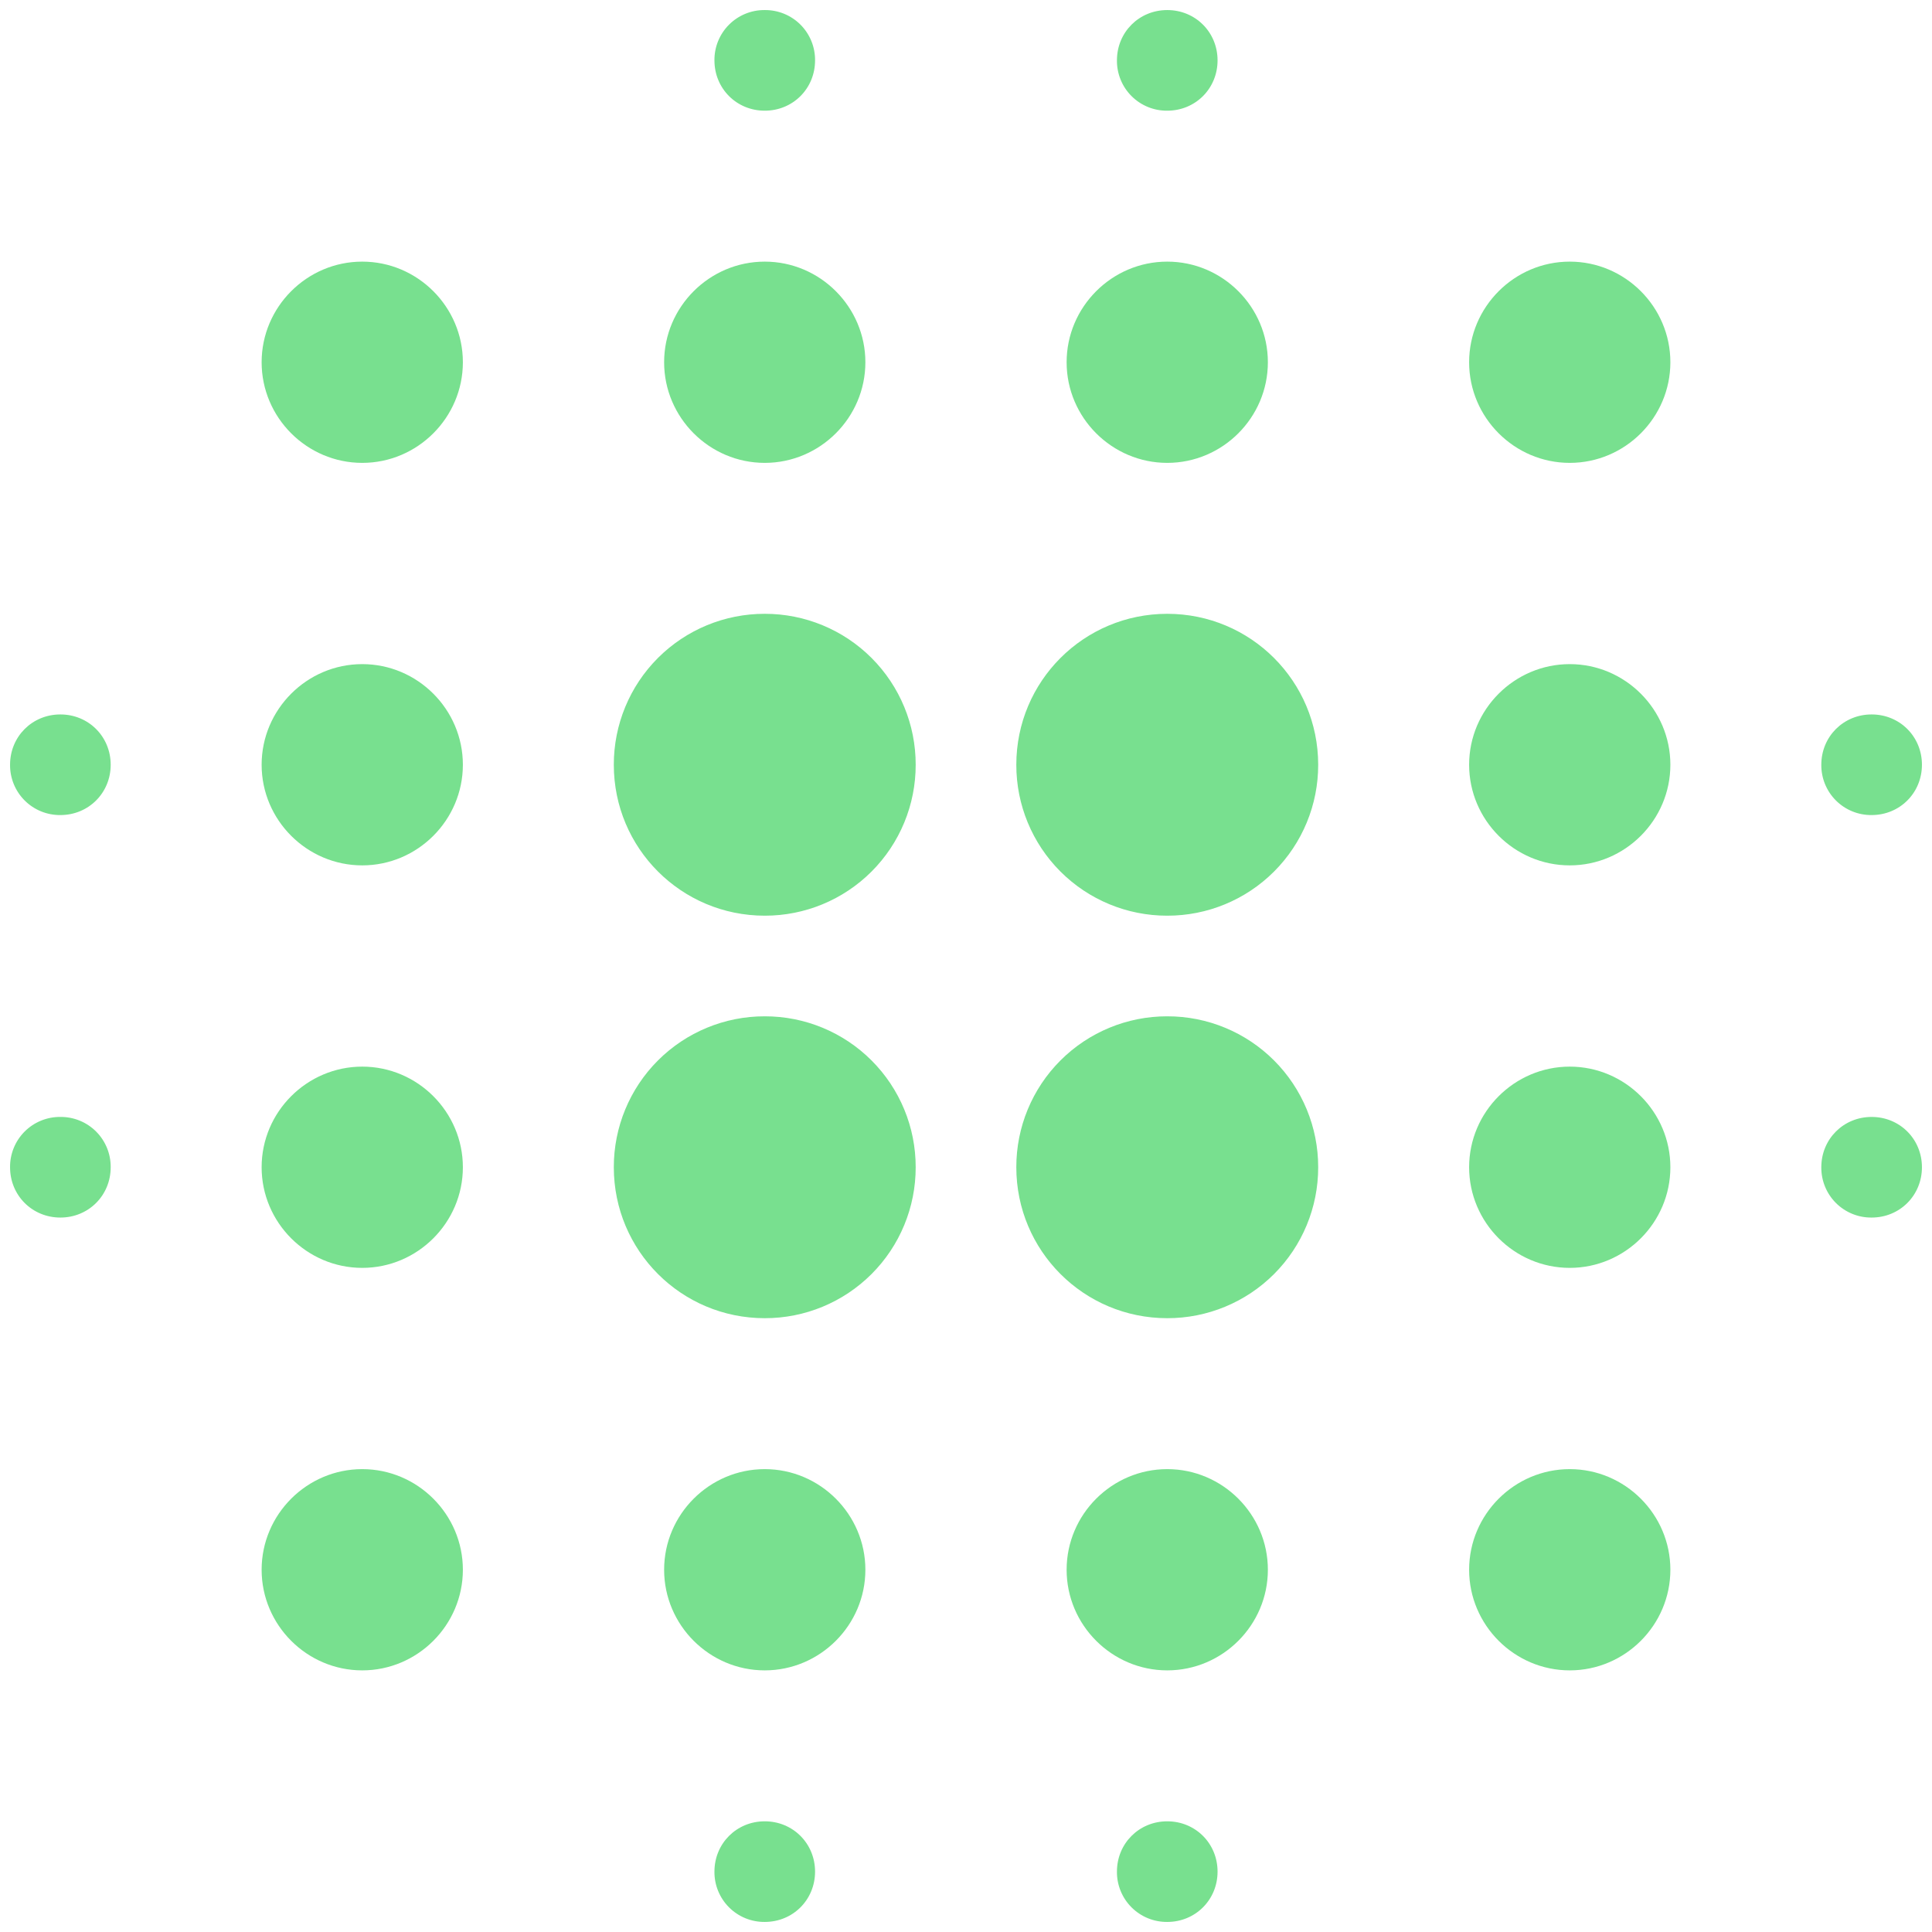
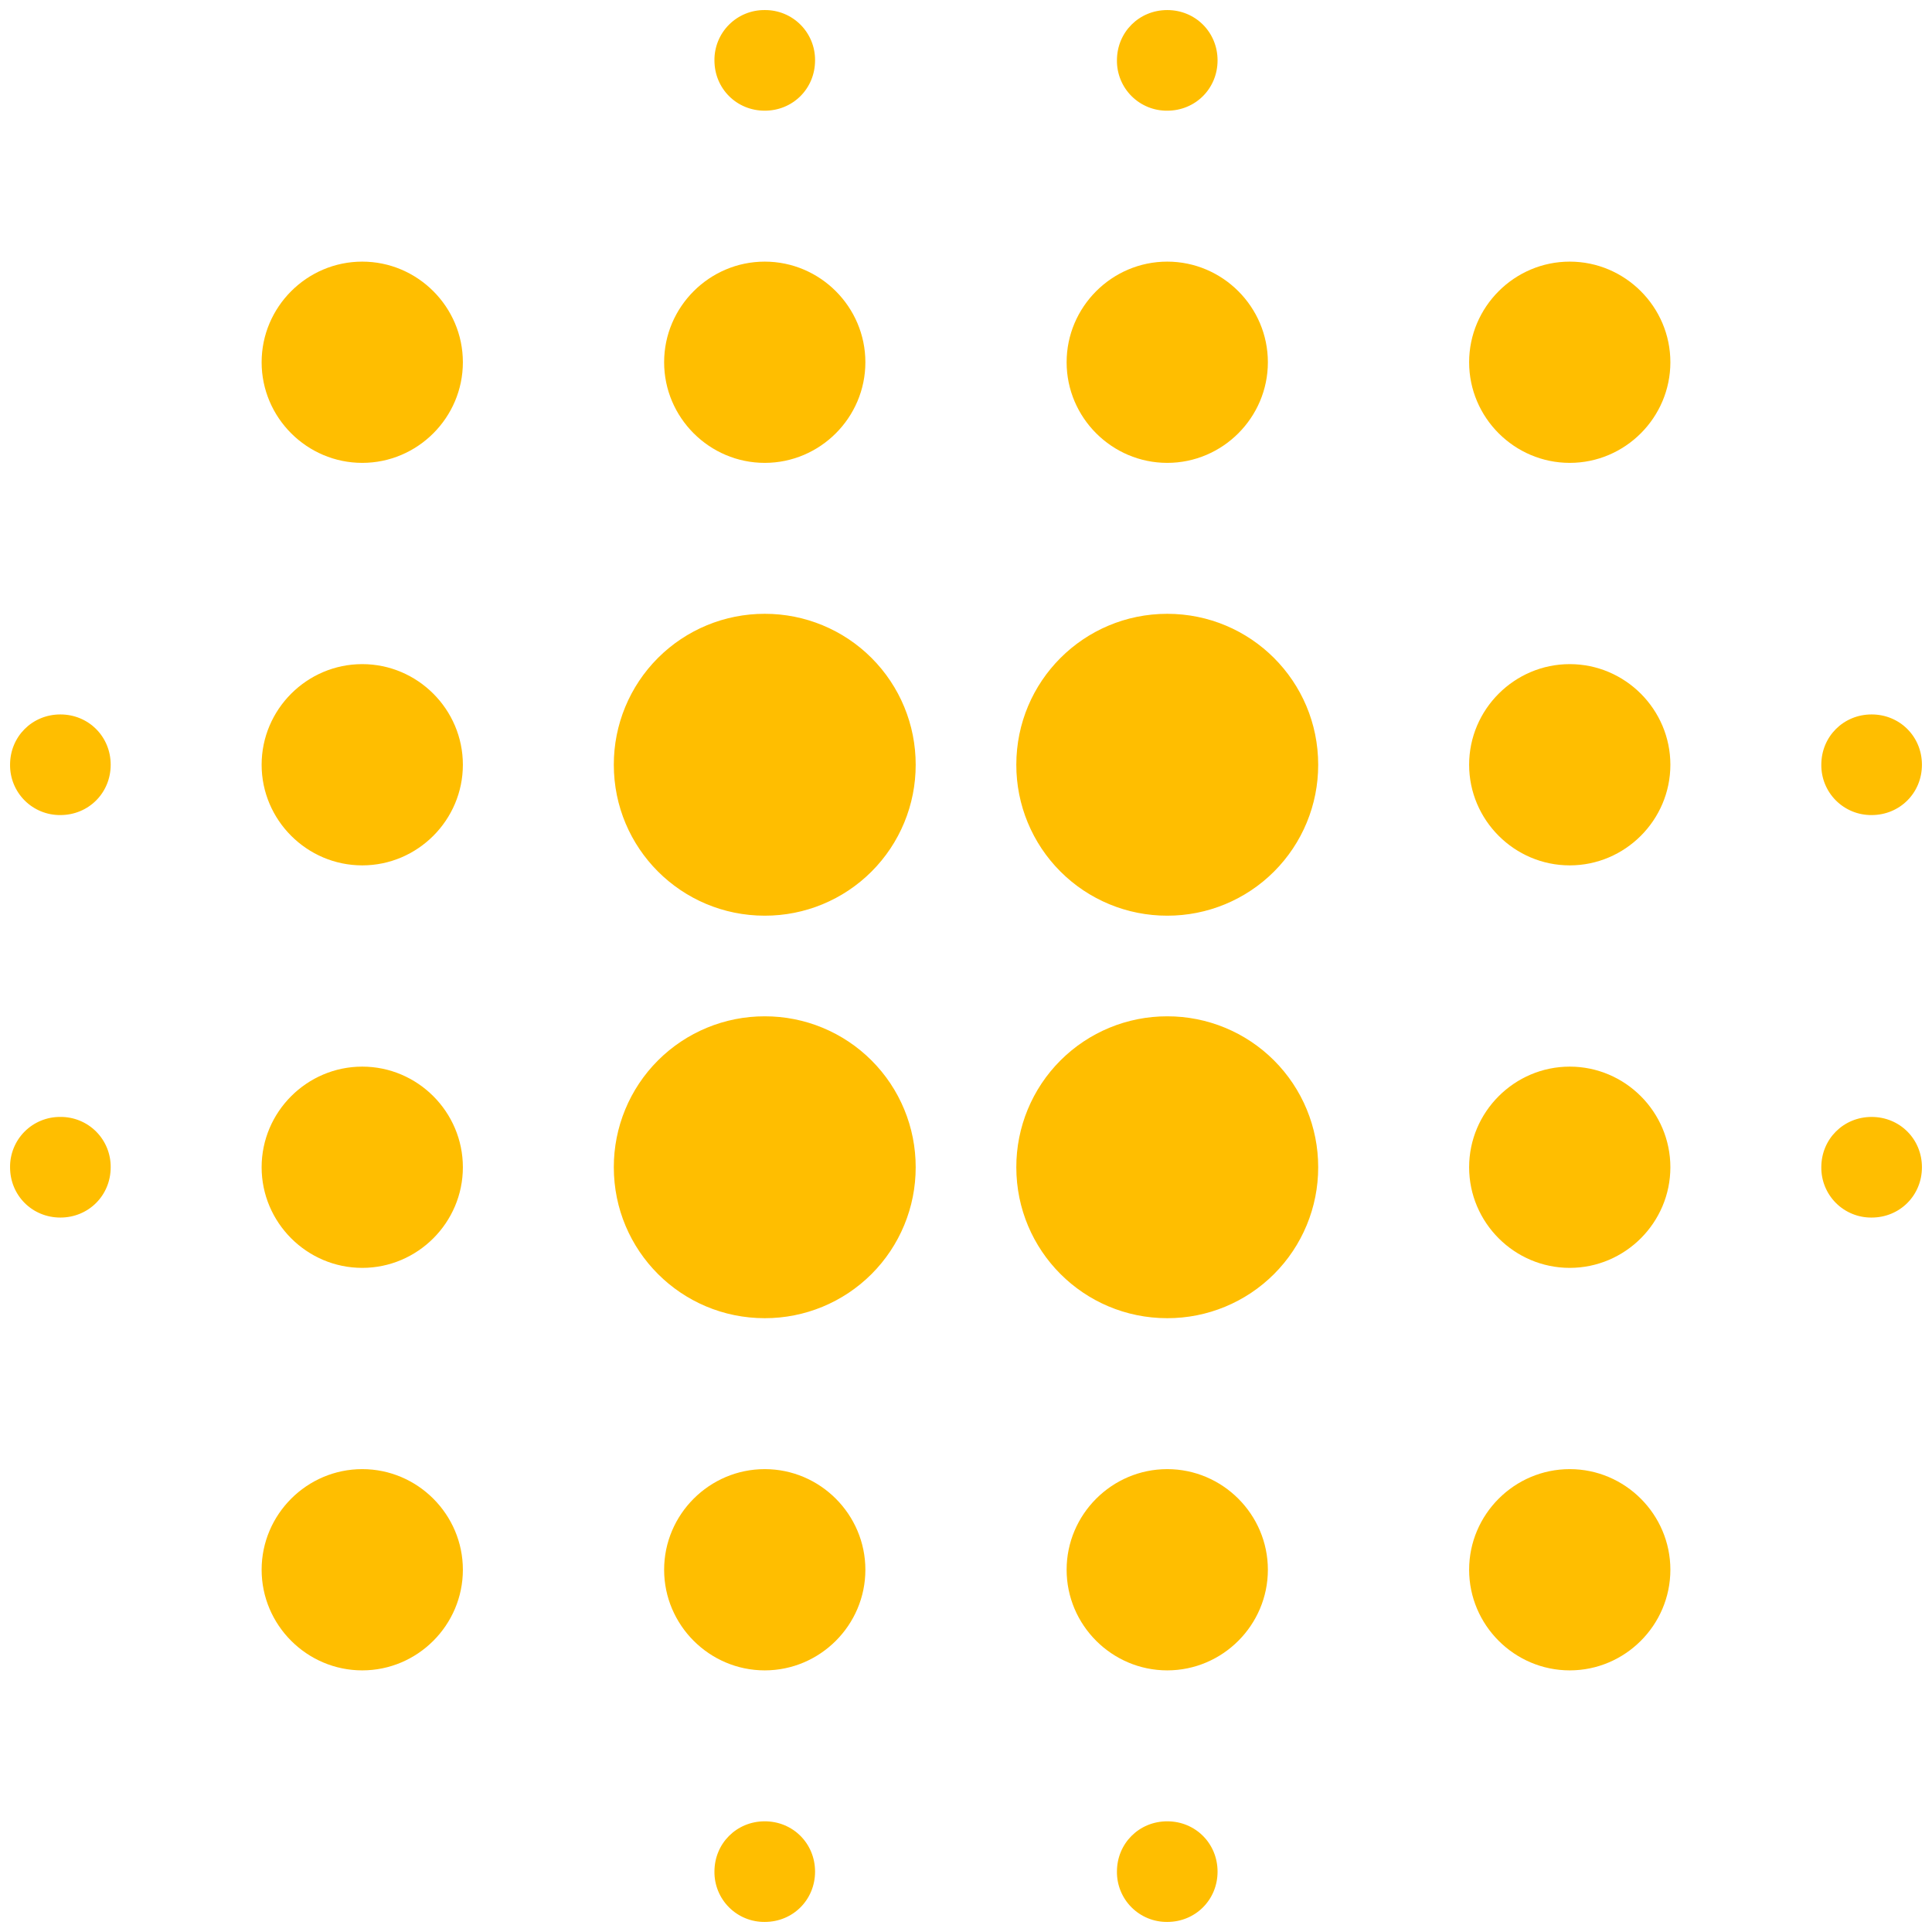
<svg xmlns="http://www.w3.org/2000/svg" width="24" height="24" fill="none">
-   <path fill-rule="evenodd" clip-rule="evenodd" d="M15.125.75c0 .35-.275.625-.625.625a.619.619 0 01-.625-.625c0-.35.275-.625.625-.625s.625.275.625.625zM4.5 3.25c-.688 0-1.25.563-1.25 1.25 0 .688.563 1.25 1.25 1.25.688 0 1.25-.563 1.25-1.25 0-.688-.563-1.25-1.25-1.25zm0 5c-.688 0-1.25.563-1.25 1.25 0 .688.563 1.25 1.25 1.25.688 0 1.25-.563 1.25-1.25 0-.688-.563-1.25-1.25-1.25zM3.25 14.5c0-.688.563-1.25 1.25-1.25.688 0 1.25.563 1.25 1.25 0 .688-.563 1.25-1.25 1.25-.688 0-1.25-.563-1.25-1.25zm0 5c0-.688.563-1.25 1.25-1.25.688 0 1.25.563 1.25 1.25 0 .688-.563 1.25-1.25 1.25-.688 0-1.25-.563-1.25-1.25zM.125 9.5c0-.35.275-.625.625-.625s.625.275.625.625-.275.625-.625.625A.619.619 0 01.125 9.5zm23.75 0c0 .35-.275.625-.625.625a.619.619 0 01-.625-.625c0-.35.275-.625.625-.625s.625.275.625.625zM14.5 5.75c.688 0 1.25-.563 1.25-1.25 0-.688-.563-1.25-1.25-1.25-.688 0-1.25.563-1.25 1.25 0 .688.563 1.25 1.25 1.25zM.75 13.875a.619.619 0 00-.625.625c0 .35.275.625.625.625s.625-.275.625-.625a.619.619 0 00-.625-.625zm8.125 9.375c0-.35.275-.625.625-.625s.625.275.625.625-.275.625-.625.625a.619.619 0 01-.625-.625zM9.5 1.375c.35 0 .625-.275.625-.625A.619.619 0 009.5.125a.619.619 0 00-.625.625c0 .35.275.625.625.625zM10.75 4.5c0 .688-.563 1.25-1.25 1.25-.688 0-1.25-.563-1.25-1.25 0-.688.563-1.25 1.25-1.25.688 0 1.25.563 1.25 1.25zM9.5 12.625A1.872 1.872 0 007.625 14.5c0 1.037.838 1.875 1.875 1.875a1.872 1.872 0 001.875-1.875A1.872 1.872 0 009.5 12.625zm8.75 1.875c0-.688.563-1.25 1.25-1.25.688 0 1.25.563 1.25 1.25 0 .688-.563 1.25-1.25 1.25-.688 0-1.25-.563-1.25-1.25zm1.25 3.75c-.688 0-1.25.563-1.25 1.25 0 .688.563 1.25 1.25 1.25.688 0 1.25-.563 1.25-1.25 0-.688-.563-1.25-1.25-1.25zM18.25 9.5c0-.688.563-1.25 1.25-1.25.688 0 1.25.563 1.25 1.25 0 .688-.563 1.25-1.25 1.25-.688 0-1.25-.563-1.25-1.25zm1.25-6.25c-.688 0-1.25.563-1.25 1.25 0 .688.563 1.25 1.25 1.25.688 0 1.25-.563 1.25-1.25 0-.688-.563-1.25-1.25-1.25zm3.125 11.25c0-.35.275-.625.625-.625s.625.275.625.625-.275.625-.625.625a.619.619 0 01-.625-.625zM14.5 18.25c-.688 0-1.25.563-1.25 1.25 0 .688.563 1.25 1.25 1.25.688 0 1.25-.563 1.25-1.25 0-.688-.563-1.25-1.25-1.25zm-.625 5c0-.35.275-.625.625-.625s.625.275.625.625-.275.625-.625.625a.619.619 0 01-.625-.625zM9.5 7.625A1.872 1.872 0 007.625 9.5c0 1.037.838 1.875 1.875 1.875A1.872 1.872 0 0011.375 9.5 1.872 1.872 0 009.5 7.625zM8.25 19.5c0-.688.563-1.25 1.25-1.25.688 0 1.25.563 1.25 1.25 0 .688-.563 1.25-1.25 1.25-.688 0-1.25-.563-1.25-1.25zm6.25-6.875a1.872 1.872 0 00-1.875 1.875c0 1.037.838 1.875 1.875 1.875a1.872 1.872 0 001.875-1.875 1.872 1.872 0 00-1.875-1.875zM12.625 9.5c0-1.037.838-1.875 1.875-1.875s1.875.838 1.875 1.875a1.872 1.872 0 01-1.875 1.875A1.872 1.872 0 0112.625 9.5z" fill="#78E08F" />
+   <path fill-rule="evenodd" clip-rule="evenodd" d="M15.125.75c0 .35-.275.625-.625.625a.619.619 0 01-.625-.625c0-.35.275-.625.625-.625s.625.275.625.625zM4.5 3.25c-.688 0-1.25.563-1.25 1.25 0 .688.563 1.25 1.25 1.25.688 0 1.25-.563 1.25-1.25 0-.688-.563-1.25-1.25-1.25zm0 5c-.688 0-1.25.563-1.25 1.25 0 .688.563 1.25 1.25 1.25.688 0 1.25-.563 1.25-1.25 0-.688-.563-1.25-1.25-1.25zM3.25 14.5c0-.688.563-1.25 1.25-1.25.688 0 1.25.563 1.25 1.25 0 .688-.563 1.25-1.25 1.25-.688 0-1.25-.563-1.25-1.25zm0 5c0-.688.563-1.25 1.25-1.25.688 0 1.25.563 1.25 1.25 0 .688-.563 1.25-1.25 1.25-.688 0-1.25-.563-1.25-1.25zM.125 9.5c0-.35.275-.625.625-.625s.625.275.625.625-.275.625-.625.625A.619.619 0 01.125 9.5zm23.75 0c0 .35-.275.625-.625.625a.619.619 0 01-.625-.625c0-.35.275-.625.625-.625s.625.275.625.625zM14.5 5.75c.688 0 1.25-.563 1.25-1.25 0-.688-.563-1.25-1.25-1.25-.688 0-1.25.563-1.25 1.25 0 .688.563 1.25 1.25 1.25zM.75 13.875a.619.619 0 00-.625.625c0 .35.275.625.625.625s.625-.275.625-.625a.619.619 0 00-.625-.625zm8.125 9.375c0-.35.275-.625.625-.625s.625.275.625.625-.275.625-.625.625a.619.619 0 01-.625-.625zM9.5 1.375c.35 0 .625-.275.625-.625A.619.619 0 009.5.125a.619.619 0 00-.625.625c0 .35.275.625.625.625zM10.75 4.5c0 .688-.563 1.25-1.25 1.25-.688 0-1.25-.563-1.25-1.25 0-.688.563-1.25 1.25-1.25.688 0 1.25.563 1.25 1.25zM9.5 12.625A1.872 1.872 0 007.625 14.5c0 1.037.838 1.875 1.875 1.875a1.872 1.872 0 001.875-1.875A1.872 1.872 0 009.5 12.625zm8.75 1.875c0-.688.563-1.25 1.25-1.25.688 0 1.25.563 1.25 1.25 0 .688-.563 1.25-1.25 1.25-.688 0-1.25-.563-1.25-1.25zm1.25 3.75c-.688 0-1.25.563-1.25 1.25 0 .688.563 1.25 1.25 1.25.688 0 1.25-.563 1.25-1.25 0-.688-.563-1.25-1.25-1.25zM18.25 9.5c0-.688.563-1.25 1.25-1.25.688 0 1.25.563 1.25 1.25 0 .688-.563 1.25-1.25 1.25-.688 0-1.25-.563-1.25-1.25zm1.25-6.25c-.688 0-1.25.563-1.25 1.25 0 .688.563 1.25 1.25 1.25.688 0 1.25-.563 1.25-1.25 0-.688-.563-1.25-1.25-1.25zm3.125 11.25c0-.35.275-.625.625-.625s.625.275.625.625-.275.625-.625.625a.619.619 0 01-.625-.625zM14.5 18.25c-.688 0-1.25.563-1.25 1.25 0 .688.563 1.25 1.25 1.25.688 0 1.25-.563 1.25-1.25 0-.688-.563-1.25-1.25-1.25zm-.625 5c0-.35.275-.625.625-.625s.625.275.625.625-.275.625-.625.625a.619.619 0 01-.625-.625zM9.5 7.625A1.872 1.872 0 007.625 9.5c0 1.037.838 1.875 1.875 1.875A1.872 1.872 0 0011.375 9.5 1.872 1.872 0 009.5 7.625zM8.25 19.5c0-.688.563-1.25 1.25-1.25.688 0 1.25.563 1.25 1.25 0 .688-.563 1.25-1.25 1.25-.688 0-1.25-.563-1.25-1.25zm6.25-6.875a1.872 1.872 0 00-1.875 1.875c0 1.037.838 1.875 1.875 1.875a1.872 1.872 0 001.875-1.875 1.872 1.872 0 00-1.875-1.875zM12.625 9.5c0-1.037.838-1.875 1.875-1.875s1.875.838 1.875 1.875a1.872 1.872 0 01-1.875 1.875A1.872 1.872 0 0112.625 9.5z" fill="#FFBE00" />
</svg>
